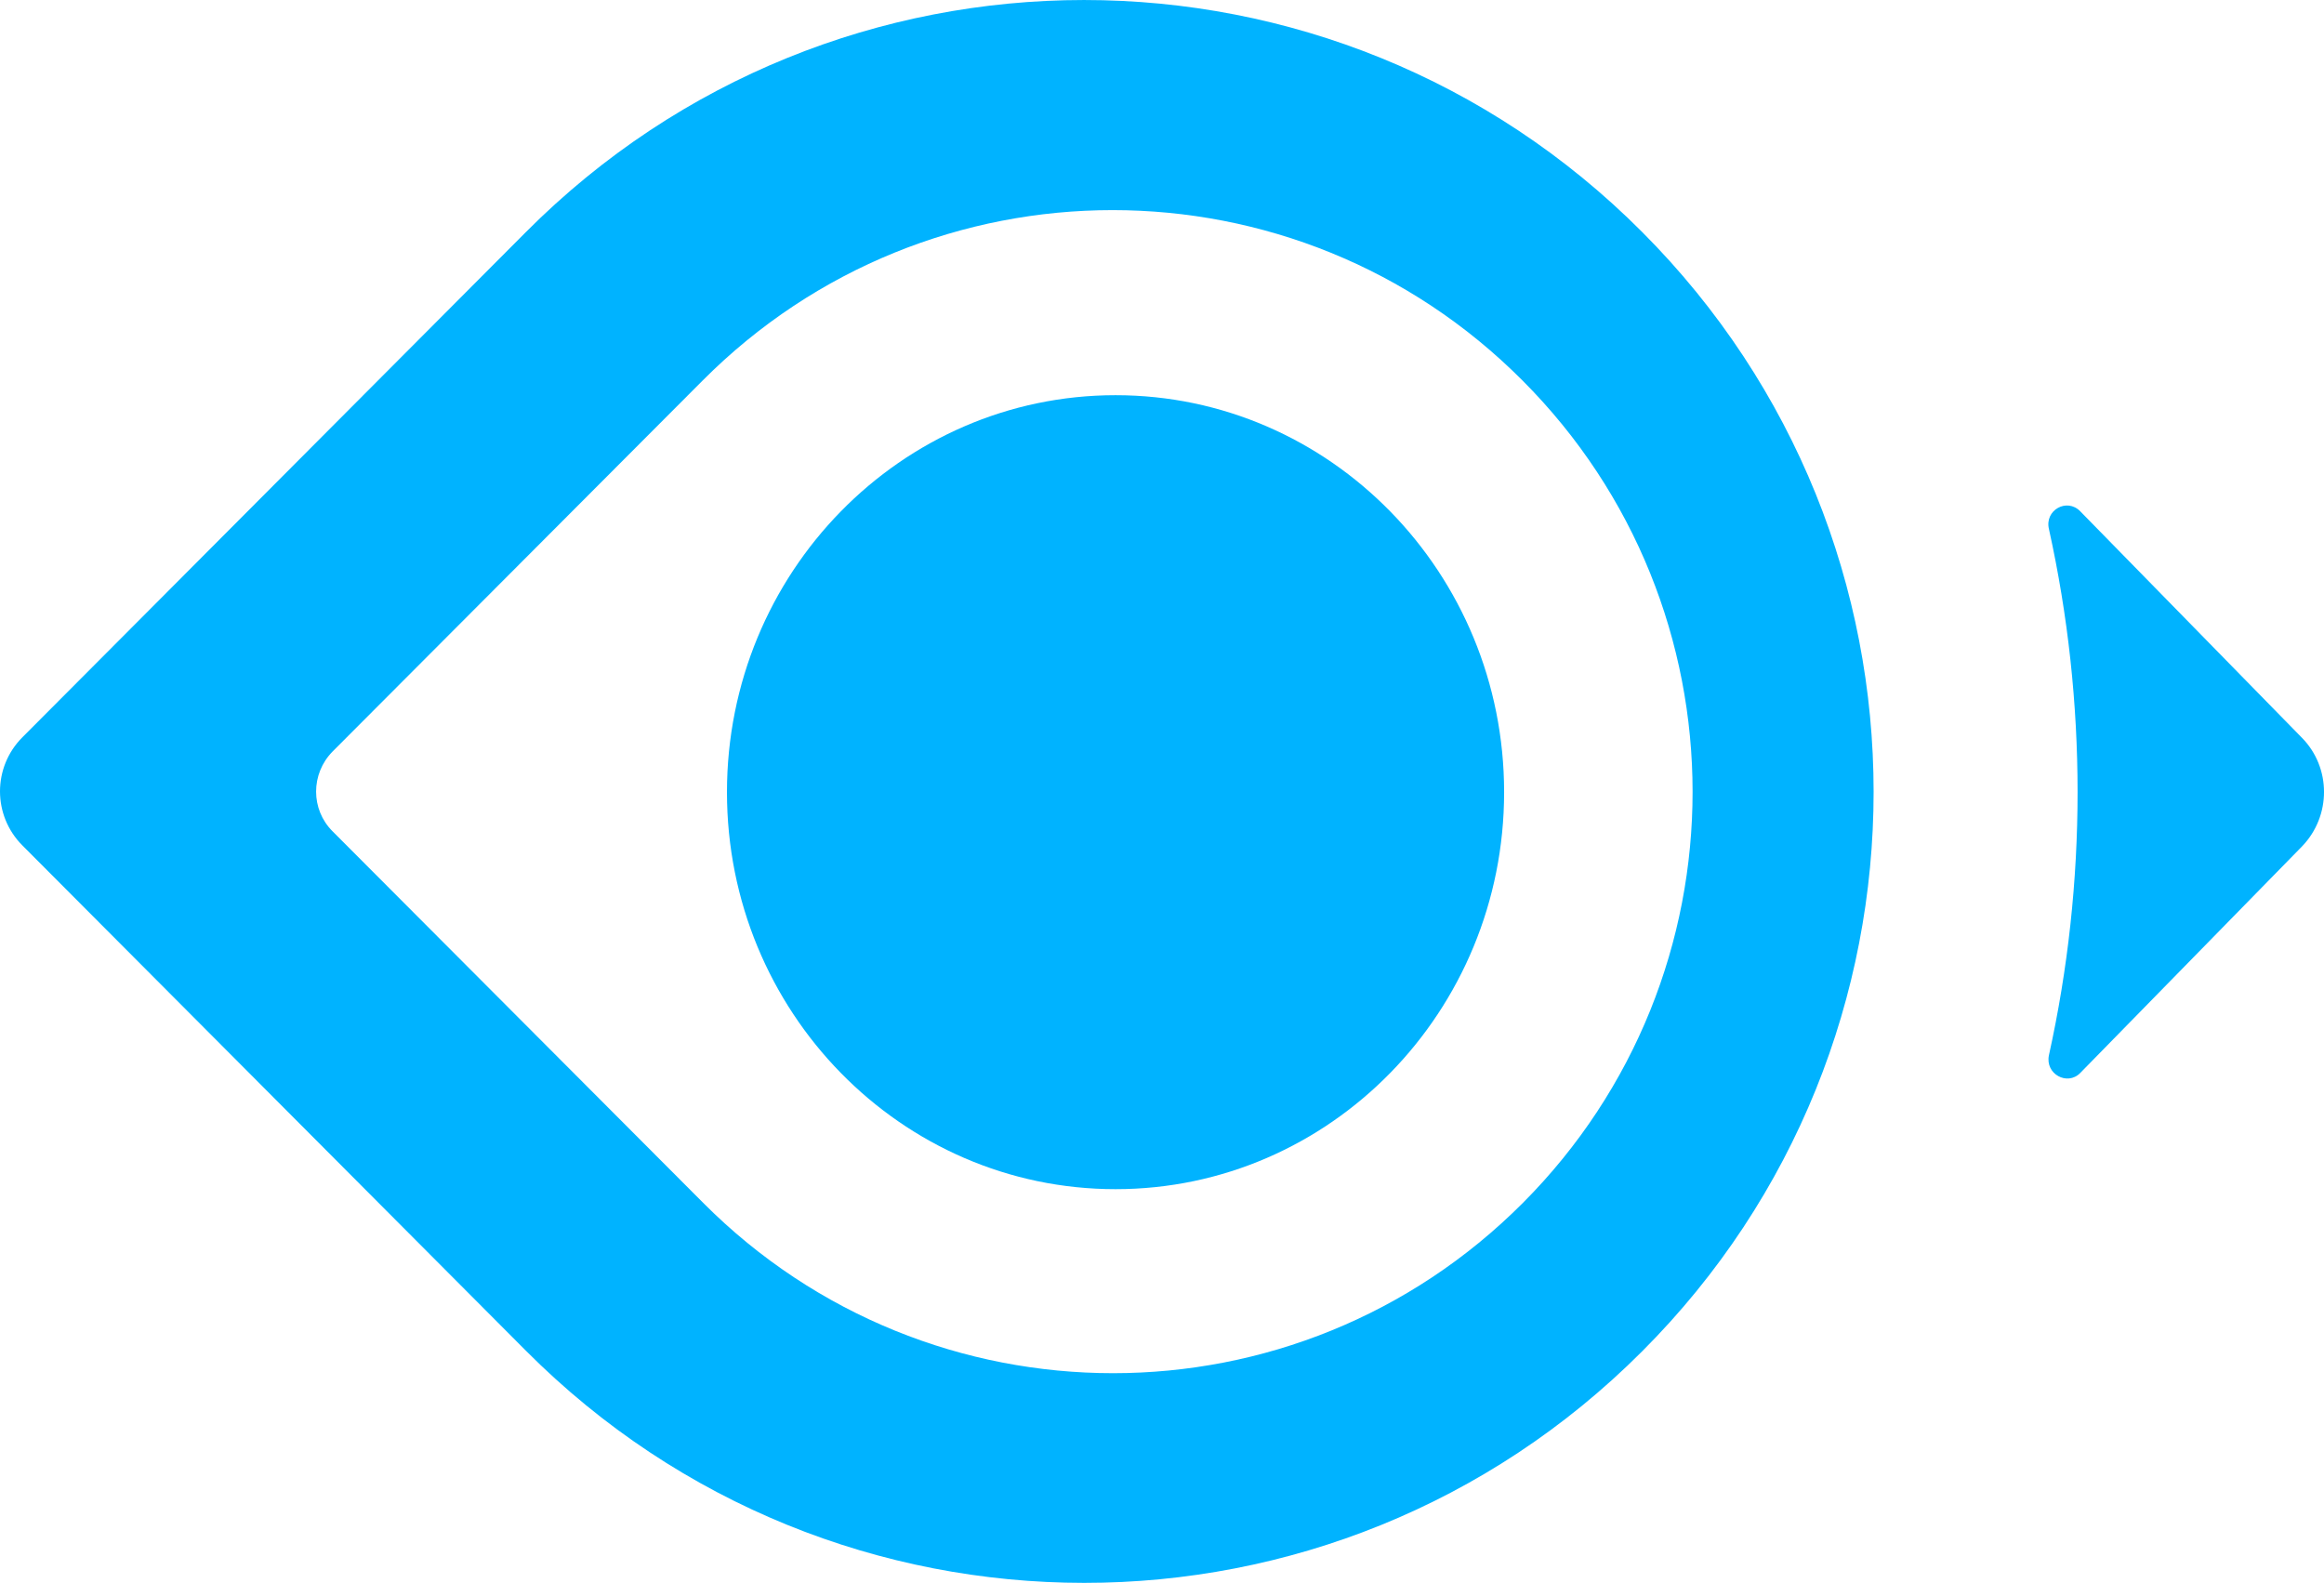
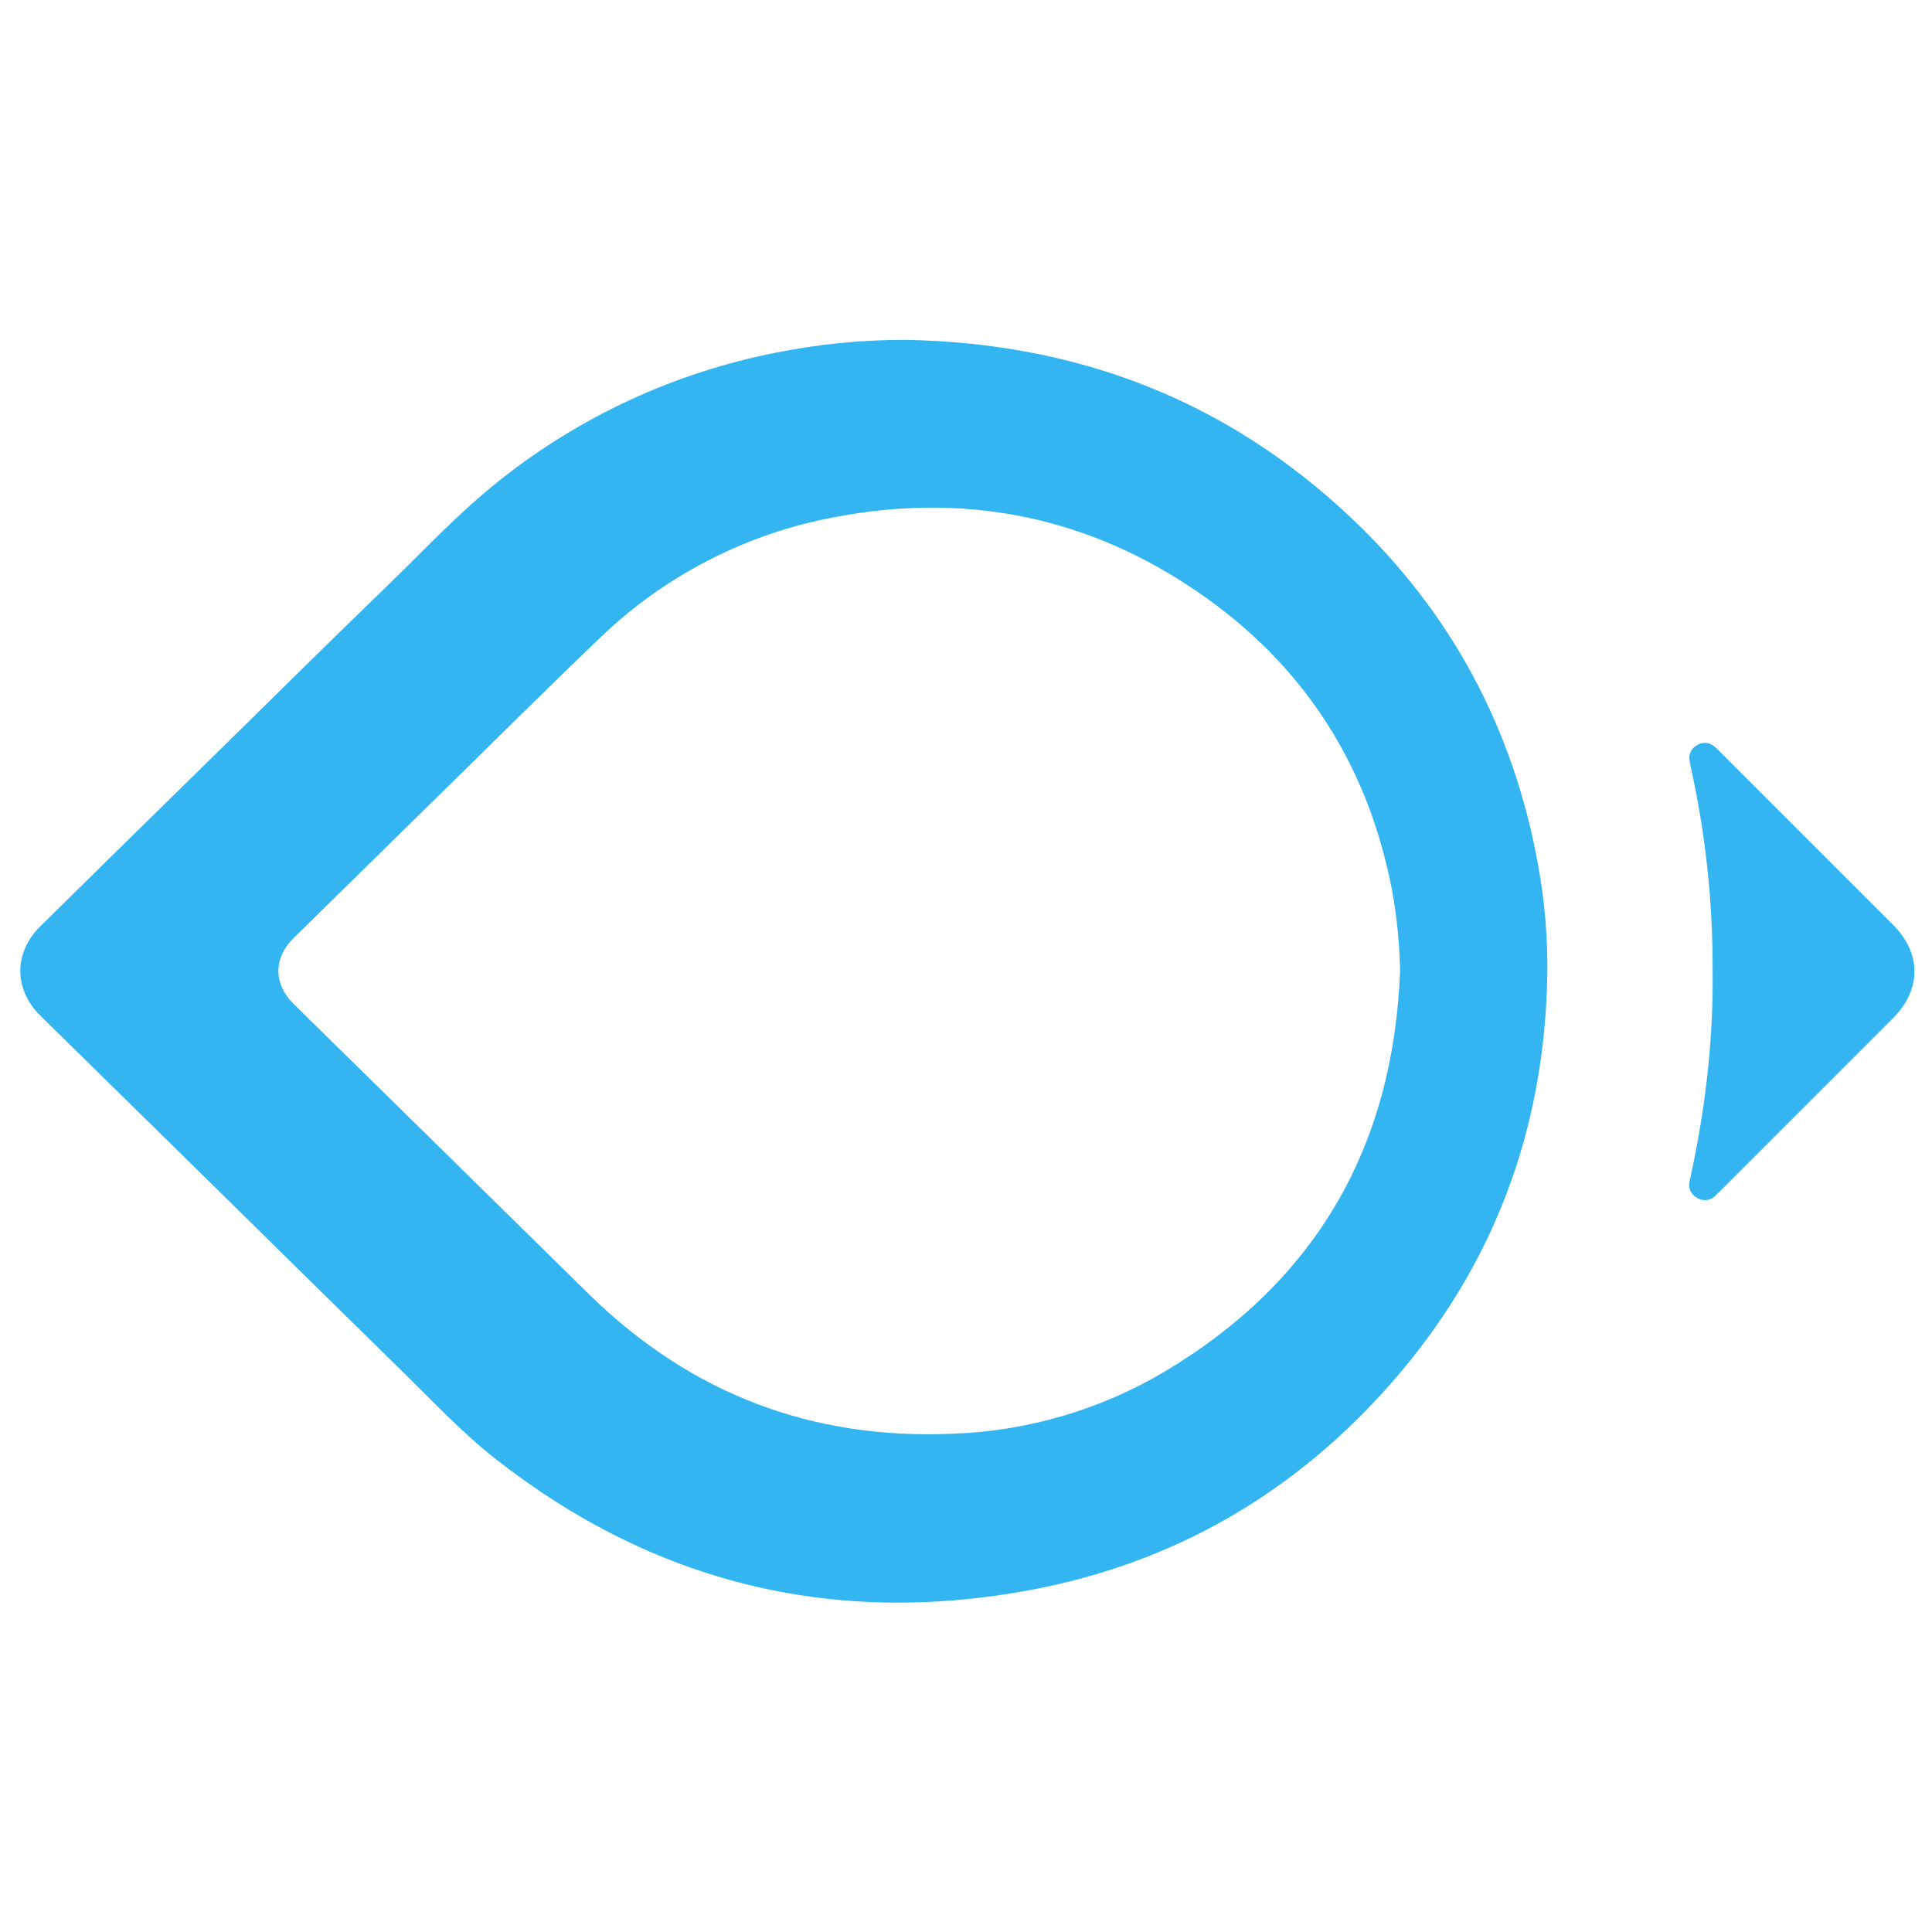
- <svg xmlns="http://www.w3.org/2000/svg" width="44.043" height="30" viewBox="0 0 44.043 30" fill="none" version="1.1" id="svg22">
-   <defs id="defs26" />
-   <path d="m 21.141,22.538 c 4.067,0 7.364,-3.369 7.364,-7.524 0,-4.155 -3.297,-7.524 -7.364,-7.524 -4.067,0 -7.364,3.368 -7.364,7.524 0,4.155 3.297,7.524 7.364,7.524 z" fill="#00b3ff" id="path2" />
-   <path fill-rule="evenodd" clip-rule="evenodd" d="m 9.969,4.396 c 5.84,-5.861 15.311,-5.861 21.151,0 5.85,5.861 5.85,15.365 0,21.216 -5.84,5.852 -15.31,5.852 -21.151,-0.01 l -9.546,-9.58 c -0.564,-0.567 -0.564,-1.48 0,-2.047 z M 13.326,22.797 c 4.288,4.305 11.248,4.305 15.536,0 4.288,-4.305 4.288,-11.281 -0.009,-15.586 -4.288,-4.305 -11.248,-4.305 -15.536,0 L 6.301,14.245 c -0.414,0.423 -0.414,1.095 0,1.509 z" fill="#00b3ff" id="path4" />
-   <path d="m 39.423,9.69 4.204,4.295 c 0.555,0.567 0.555,1.48 0,2.056 l -4.204,4.295 c -0.244,0.25 -0.668,0.019 -0.593,-0.336 0.724,-3.277 0.724,-6.697 0,-9.974 -0.085,-0.356 0.339,-0.596 0.593,-0.336 z" fill="#00b3ff" id="path6" />
+ <svg xmlns="http://www.w3.org/2000/svg" id="Layer_1" data-name="Layer 1" viewBox="0 0 360 360">
+   <path fill="#33b5f1" d="M168.51,63.329c31.957.507,59.936,11.113,83.277,33.185,18.701,17.684,30.227,39.325,34.813,64.645A105.321,105.321,0,0,1,288.309,182.05c-.57,28.47-9.942,53.667-28.653,75.197-18.137,20.869-40.909,34.115-68.055,39.102-36.611,6.726-69.826-1.446-99.227-24.473-6.107-4.783-11.407-10.449-16.929-15.866q-17.834-17.491-35.625-35.025Q23.682,205.126,7.535,189.273c-4.998-4.926-5.002-11.762-.006-16.688q16.582-16.352,33.222-32.646c10.415-10.225,20.778-20.504,31.274-30.646,6.968-6.733,13.562-13.867,21.205-19.889a119.69,119.69,0,0,1,51.345-23.687,121.162,121.162,0,0,1,23.935-2.389Zm92.371,117.691a91.998,91.998,0,0,0-1.489-15.091c-4.659-24.421-17.489-43.495-38.239-56.987-20.013-13.012-42.008-17.056-65.466-12.614a85.62,85.62,0,0,0-44.019,22.647c-8.216,7.847-16.269,15.865-24.382,23.82q-16.313,15.997-32.598,32.022c-3.75,3.697-3.734,8.529-.013,12.21,5.328,5.269,10.693,10.501,16.036,15.754q19.541,19.212,39.082,38.424,28.334,27.753,67.98,25.94a83.033,83.033,0,0,0,39.174-11.527c28.237-16.815,42.66-41.88,43.933-74.598Zm58.236-.075a171.376,171.376,0,0,0-4.091-38.114,11.737,11.737,0,0,1-.201-1.157,2.635,2.635,0,0,1,1.275-2.748,2.671,2.671,0,0,1,3.162.021,9.137,9.137,0,0,1,1.189,1.086q16.155,16.148,32.305,32.302c5.307,5.308,5.297,12.065-.023,17.385q-16.1,16.1-32.2,32.2c-.277.277-.547.562-.834.827a2.731,2.731,0,0,1-3.502.44,2.683,2.683,0,0,1-1.351-3.116c1.132-5.206,2.102-10.44,2.798-15.726a164.224,164.224,0,0,0,1.469-18.856c.024-1.515.004-3.03.004-4.546Z" />
+   <path class="cls-1" d="M232.206,180.965a70.489,70.489,0,1,0-0,0Z" />
</svg>
